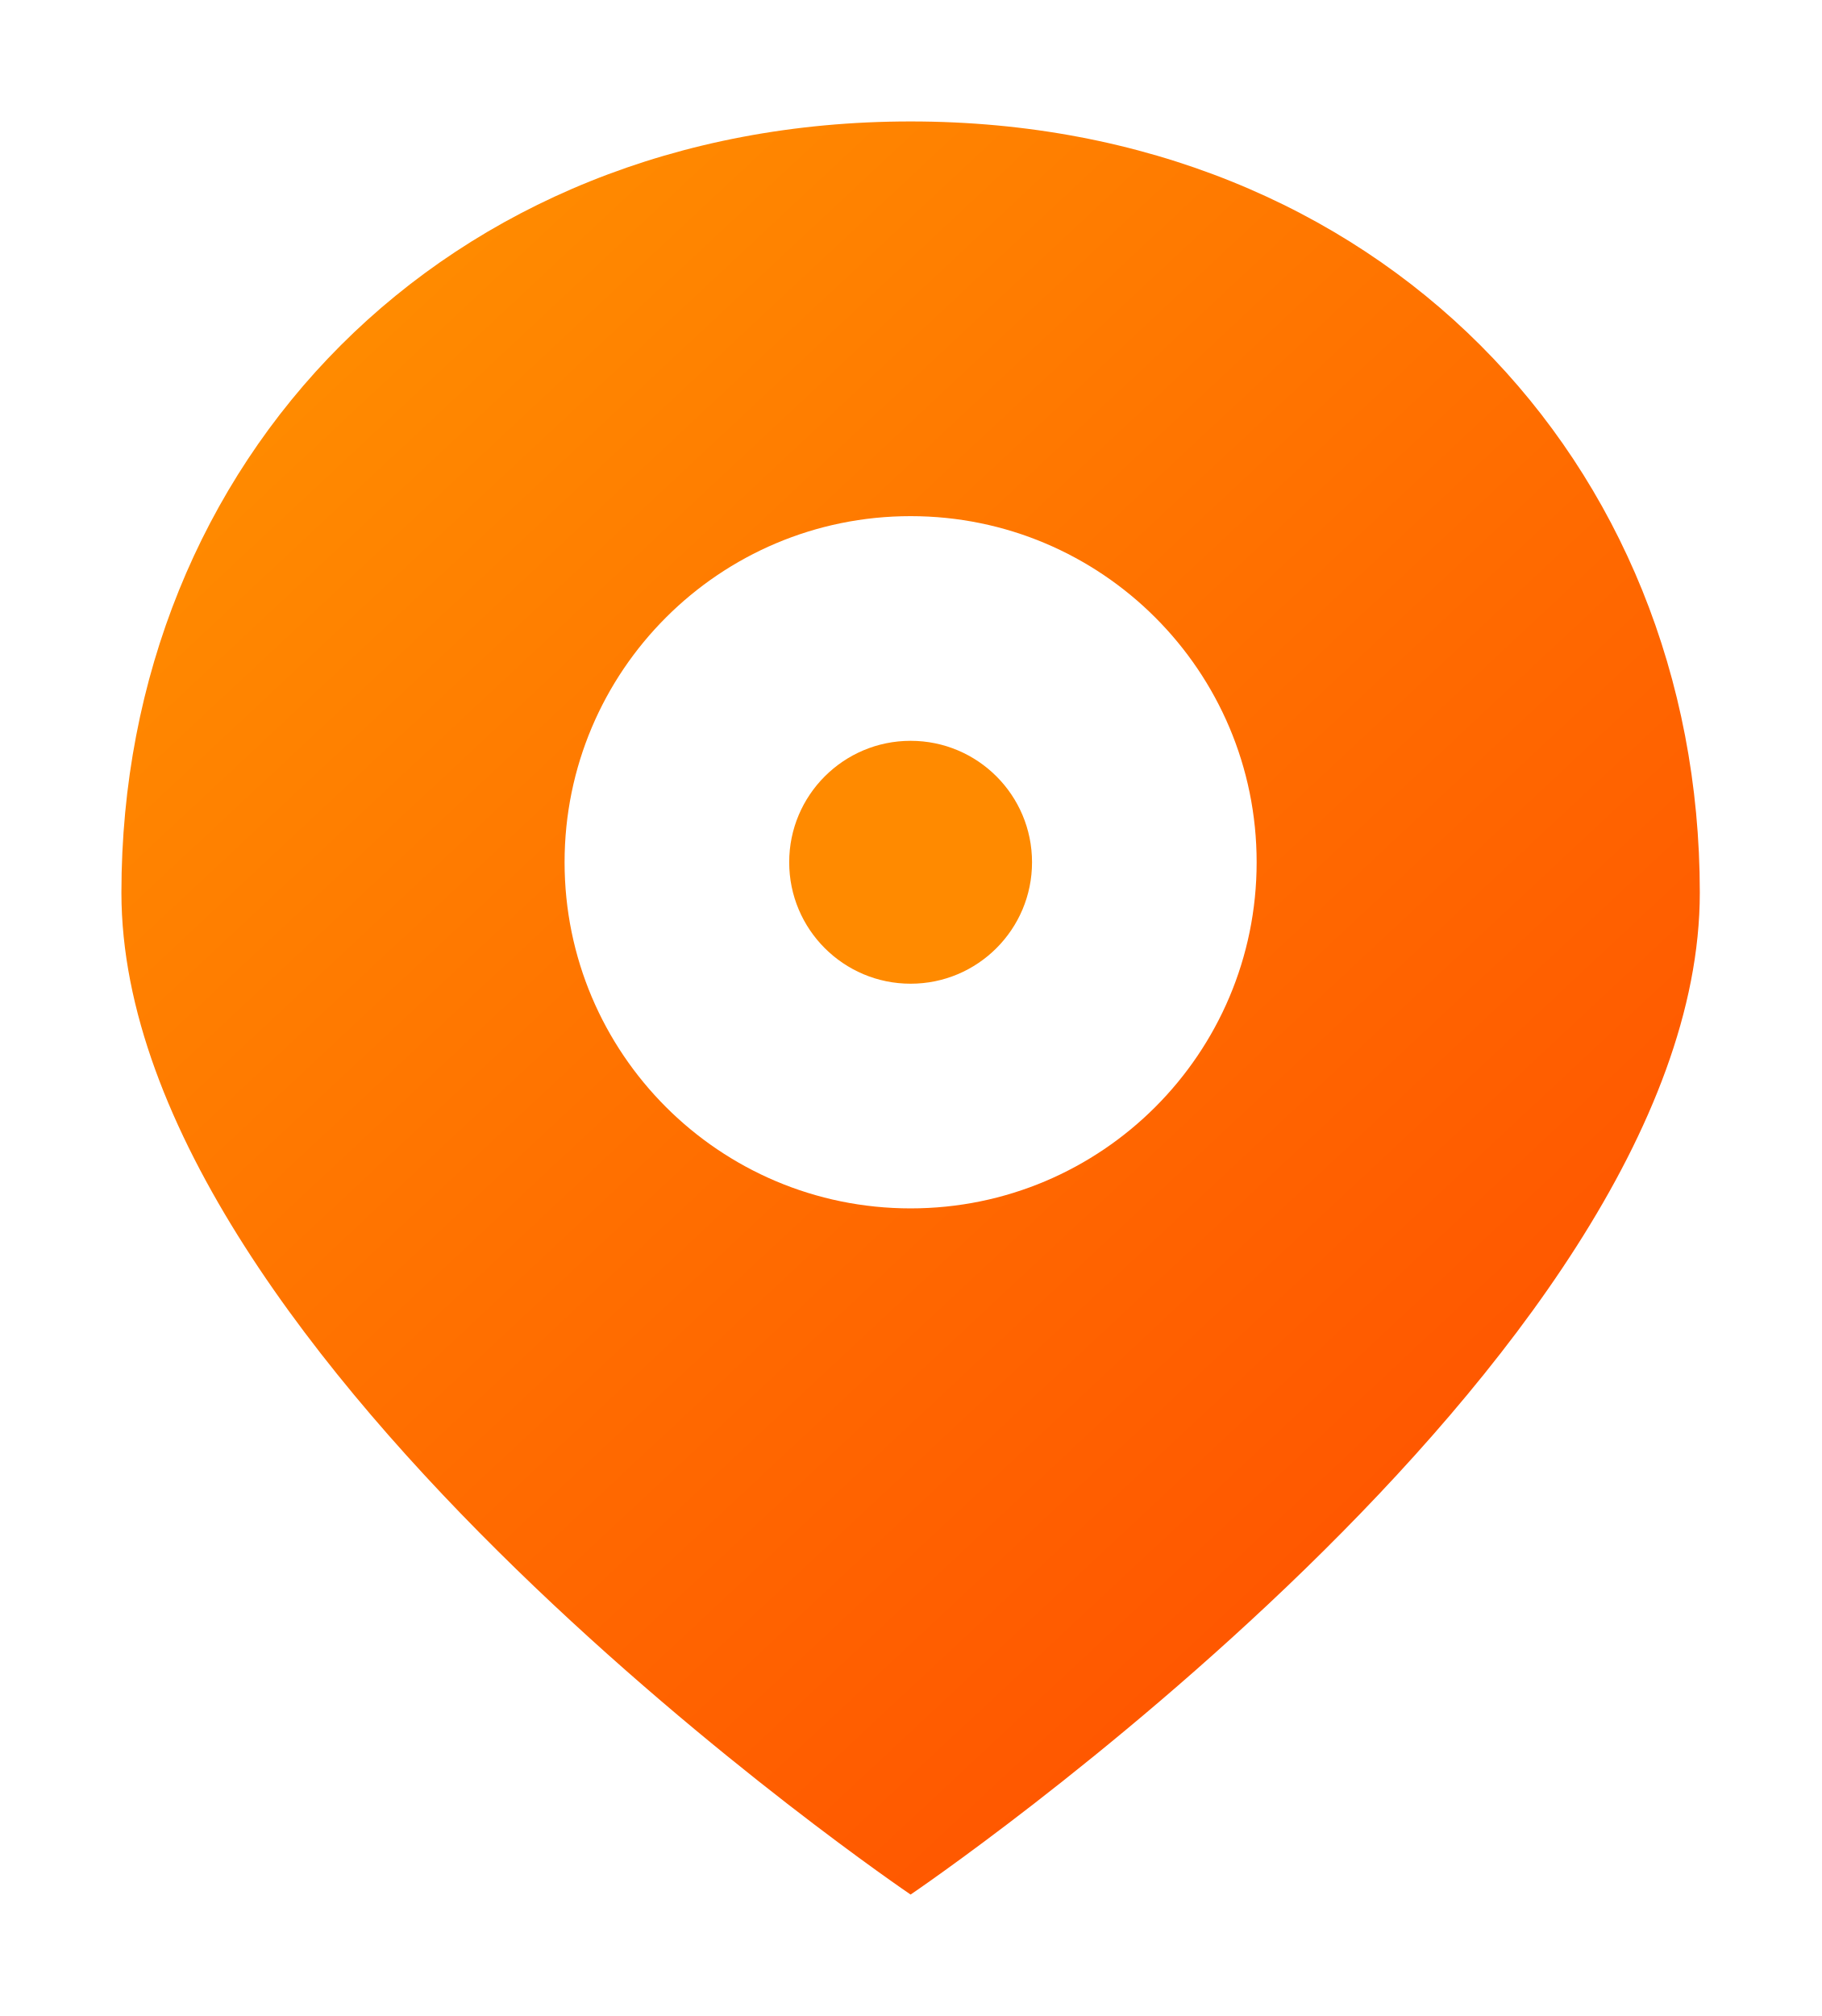
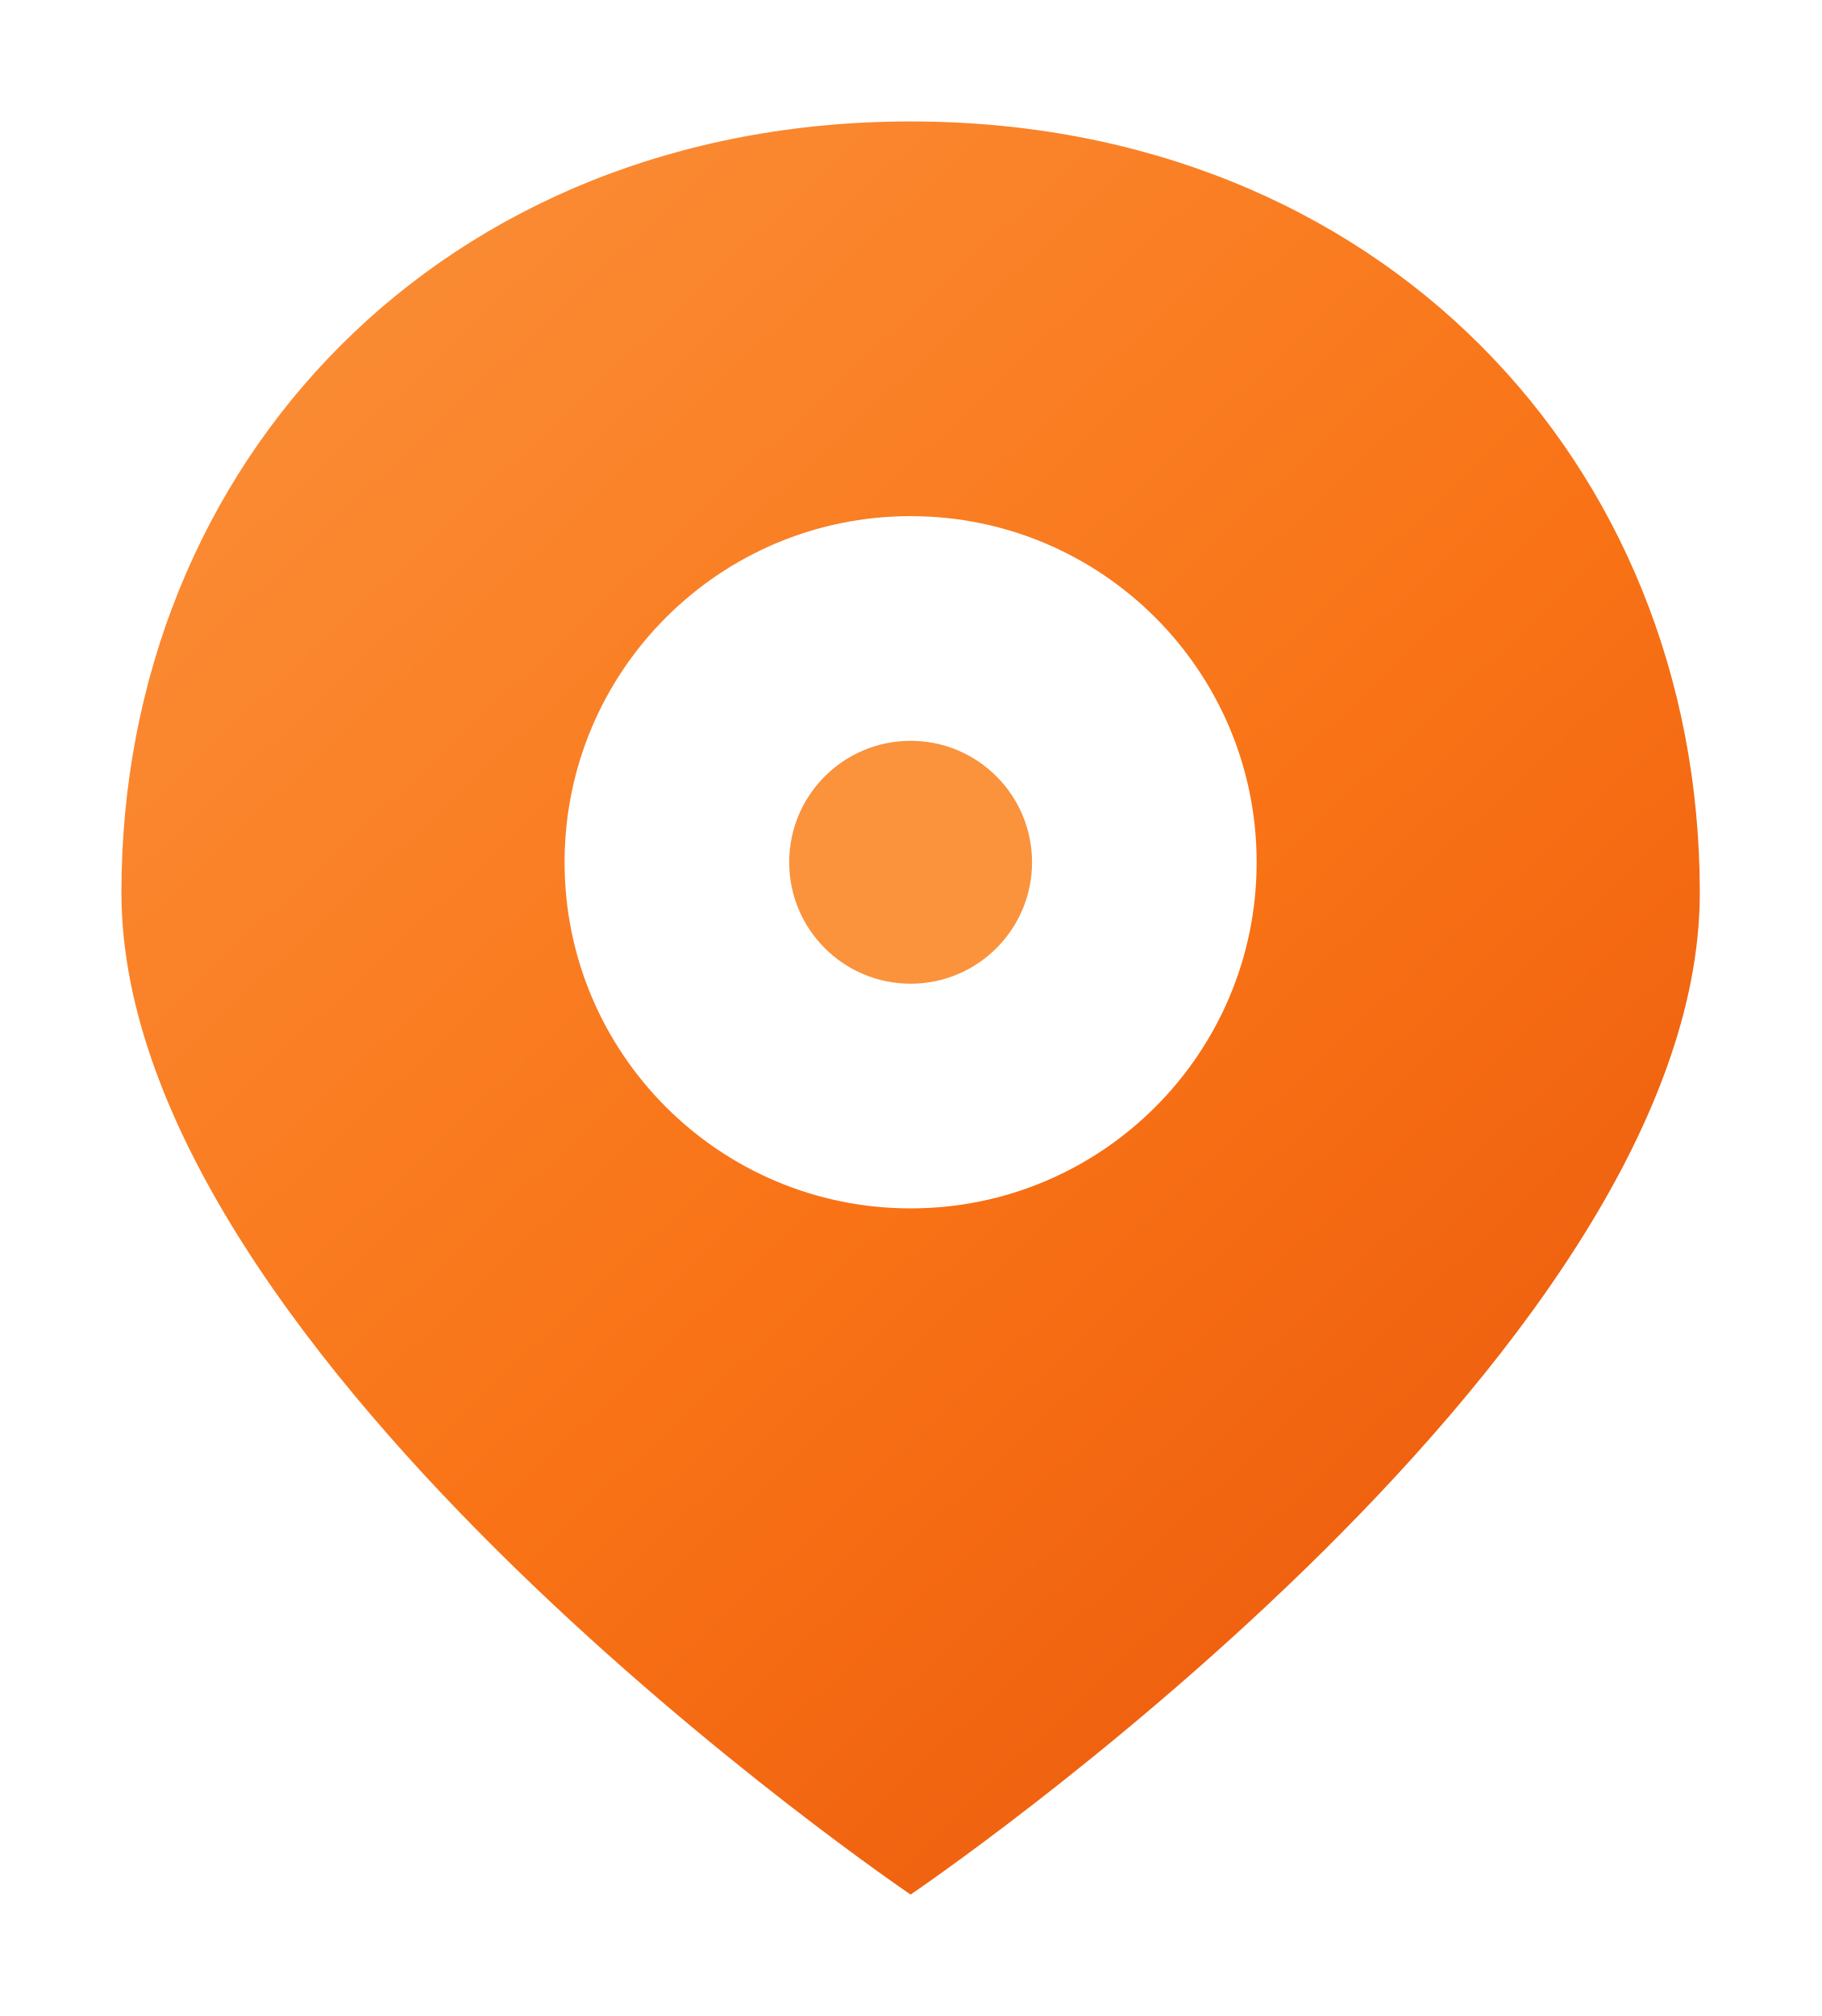
<svg xmlns="http://www.w3.org/2000/svg" viewBox="704 22 300 332" role="img" aria-label="Relio">
  <defs>
    <linearGradient id="relio-pin-mark" x1="0" y1="0" x2="0.85" y2="1">
-       <stop offset="0%" stop-color="#FF9500" />
-       <stop offset="58%" stop-color="#FF6A00" />
-       <stop offset="100%" stop-color="#FF4D00" />
+       <stop offset="0%" stop-color="#FB923C" />
+       <stop offset="58%" stop-color="#F97316" />
+       <stop offset="100%" stop-color="#EA580C" />
    </linearGradient>
  </defs>
  <path d="M854 42C777 42 724 98 724 169C724 246 854 334 854 334C854 334 984 246 984 169C984 98 931 42 854 42Z M797 164a57 57 0 1 0 114 0a57 57 0 1 0-114 0Z" fill="url(#relio-pin-mark)" fill-rule="evenodd" />
-   <circle cx="854" cy="164" r="20" fill="#FF8A00" />
+   <circle cx="854" cy="164" r="20" fill="#FB923C" />
</svg>
